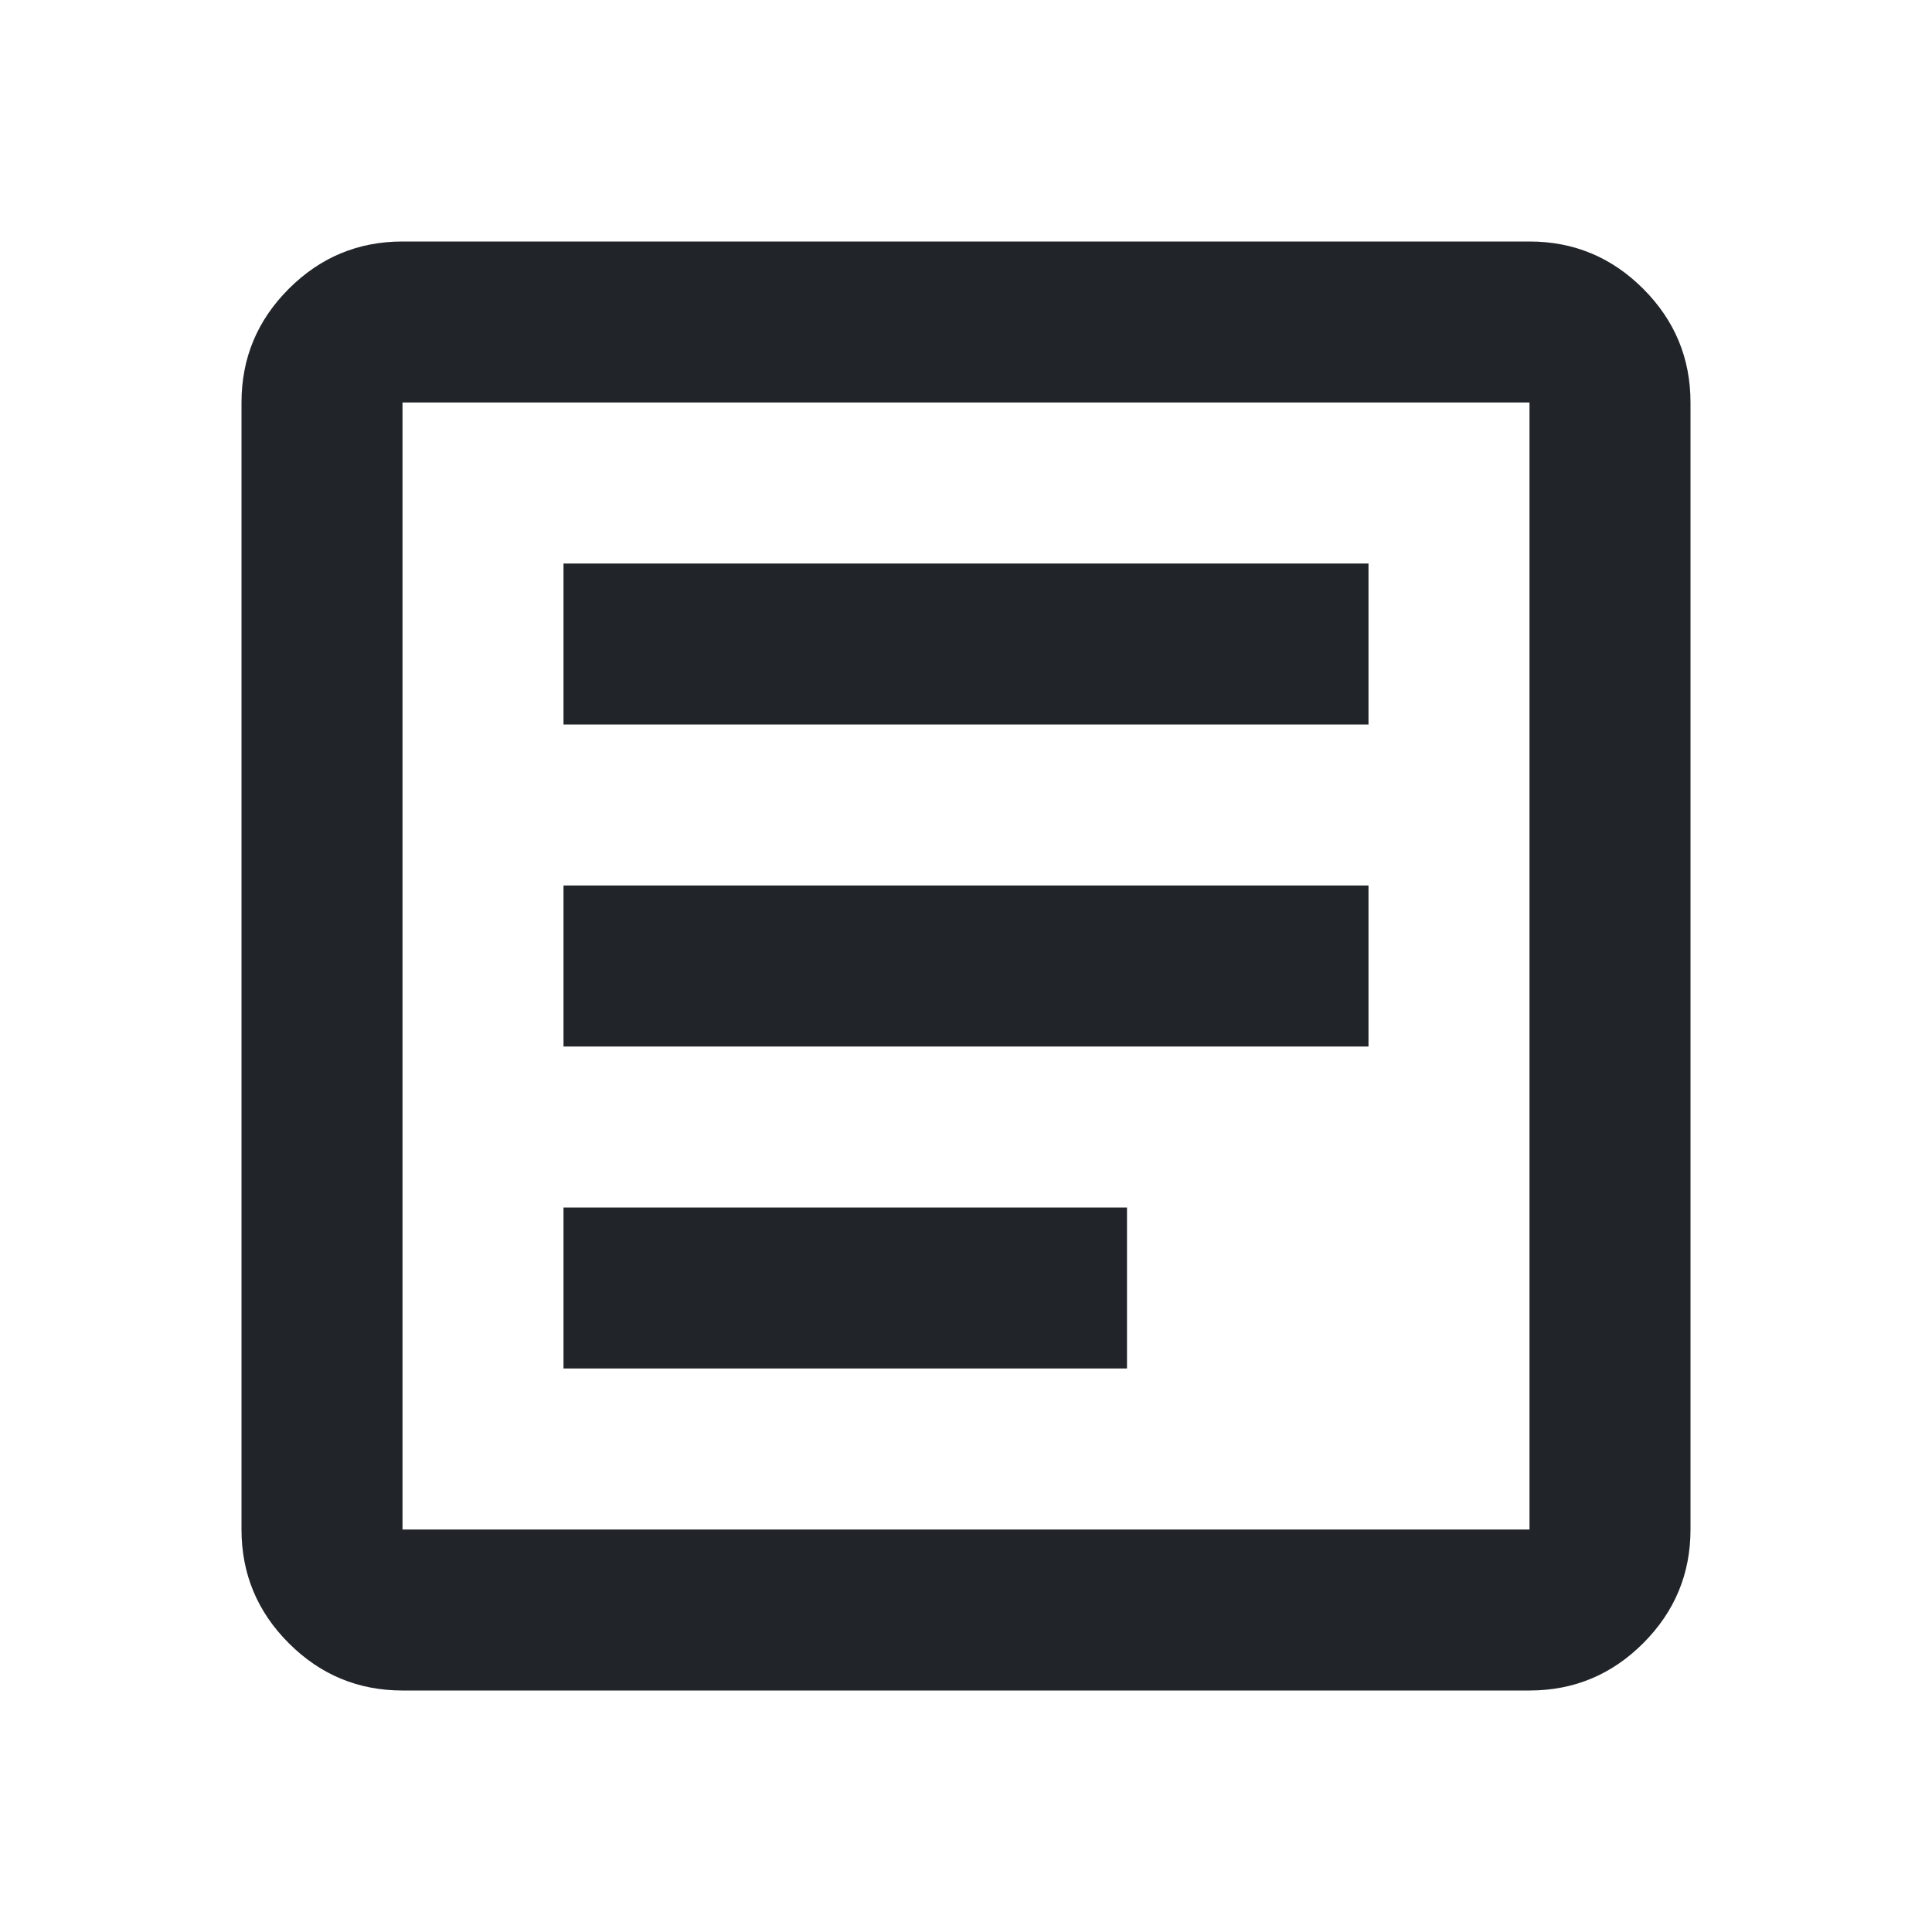
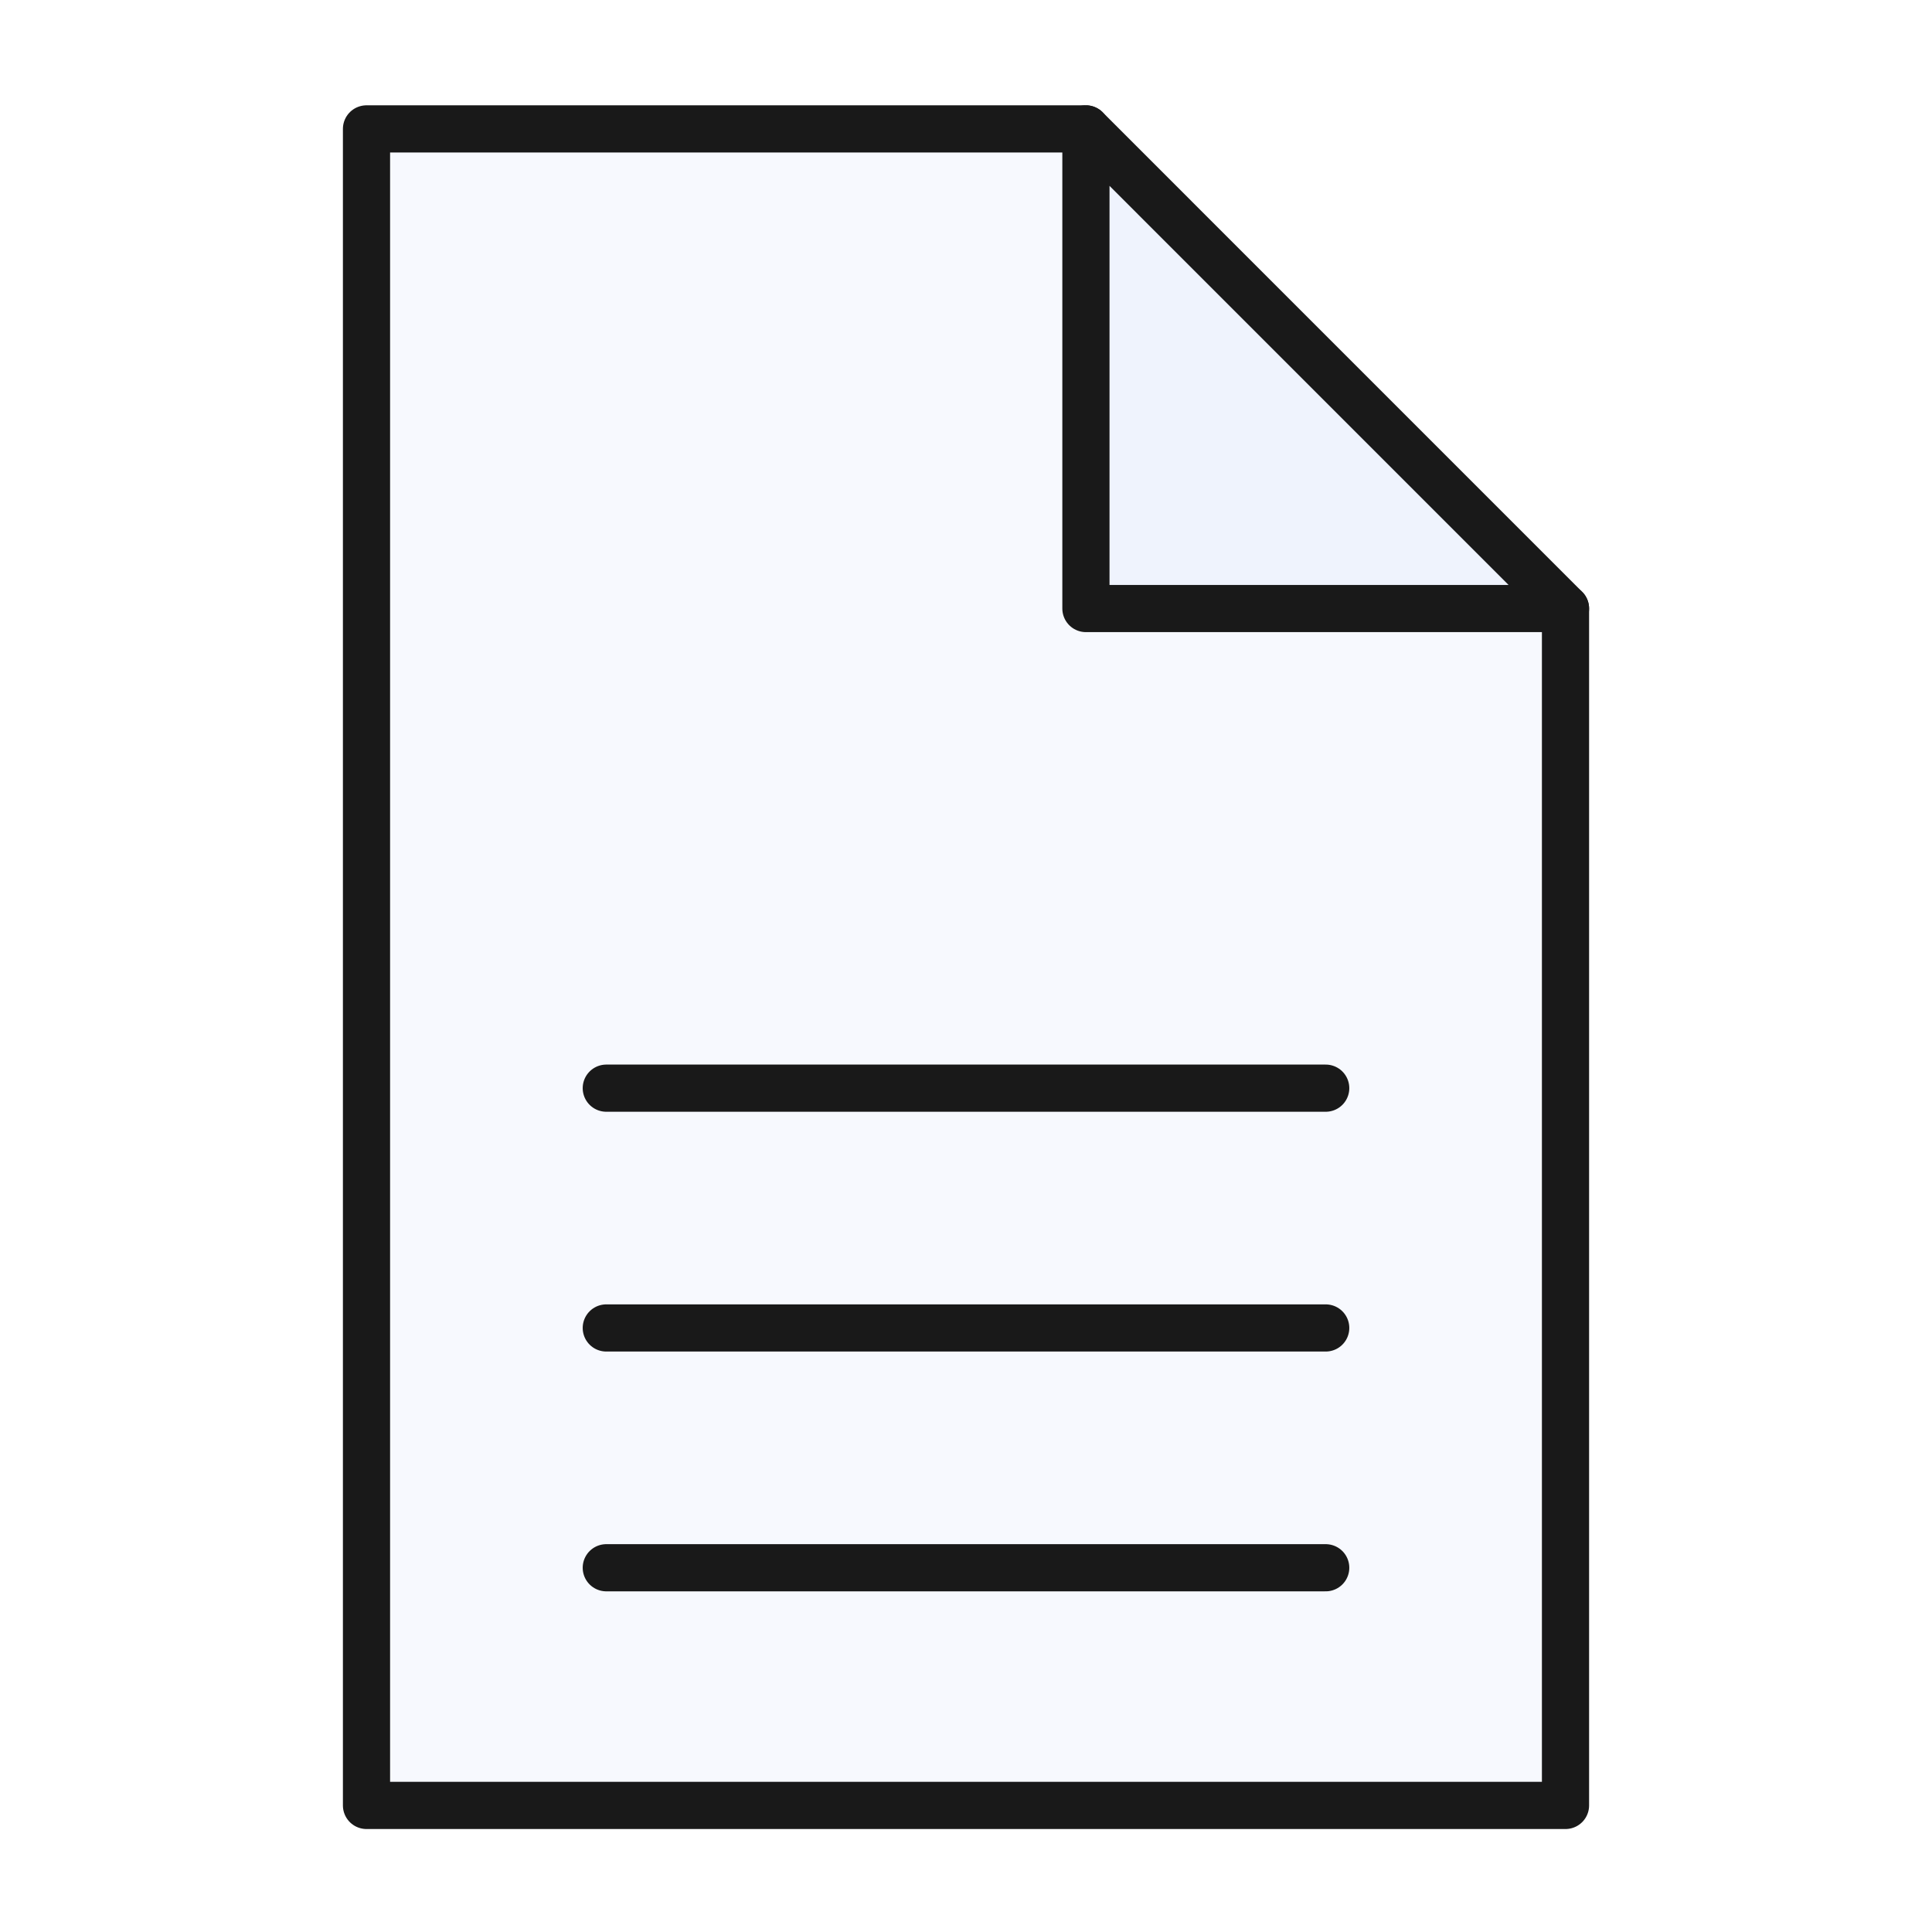
- <svg xmlns="http://www.w3.org/2000/svg" height="24px" viewBox="0 -960 960 960" width="24px" fill="#212529">
-   <path d="M280-280h280v-80H280v80Zm0-160h400v-80H280v80Zm0-160h400v-80H280v80Zm-80 480q-33 0-56.5-23.5T120-200v-560q0-33 23.5-56.5T200-840h560q33 0 56.5 23.5T840-760v560q0 33-23.5 56.5T760-120H200Zm0-80h560v-560H200v560Zm0-560v560-560Z" />
+ <svg xmlns="http://www.w3.org/2000/svg" width="430" height="430" fill="none" viewBox="0 0 430 430">
+   <path fill="#f7f9fe" d="M348.43 135.44v266.39H81.57V28.69h160.12" />
+   <path fill="#f7f9fe" d="M241.69 135.44h106.74L241.69 28.69z" />
+   <path fill="#f7f9fe" d="M241.69 135.44h106.74L241.69 28.69z" style="mix-blend-mode:multiply" />
+   <path stroke="#191919" stroke-linecap="round" stroke-linejoin="round" stroke-width="10.5" d="M348.43 135.44v266.39H81.57V28.69h160.12" />
+   <path stroke="#191919" stroke-linecap="round" stroke-linejoin="round" stroke-width="10.5" d="M241.69 135.44h106.74L241.69 28.69z" />
+   <path fill="#191919" d="M134.94 242.19h160.12z" />
+   <path stroke="#191919" stroke-linecap="round" stroke-linejoin="round" stroke-width="10.5" d="M134.94 242.19h160.12" />
+   <path fill="#191919" d="M134.94 295.56h160.12z" />
+   <path stroke="#191919" stroke-linecap="round" stroke-linejoin="round" stroke-width="10.5" d="M134.94 295.56h160.12" />
+   <path fill="#191919" d="M134.94 348.93h160.12z" />
+   <path stroke="#191919" stroke-linecap="round" stroke-linejoin="round" stroke-width="10.5" d="M134.94 348.93h160.12" />
</svg>
